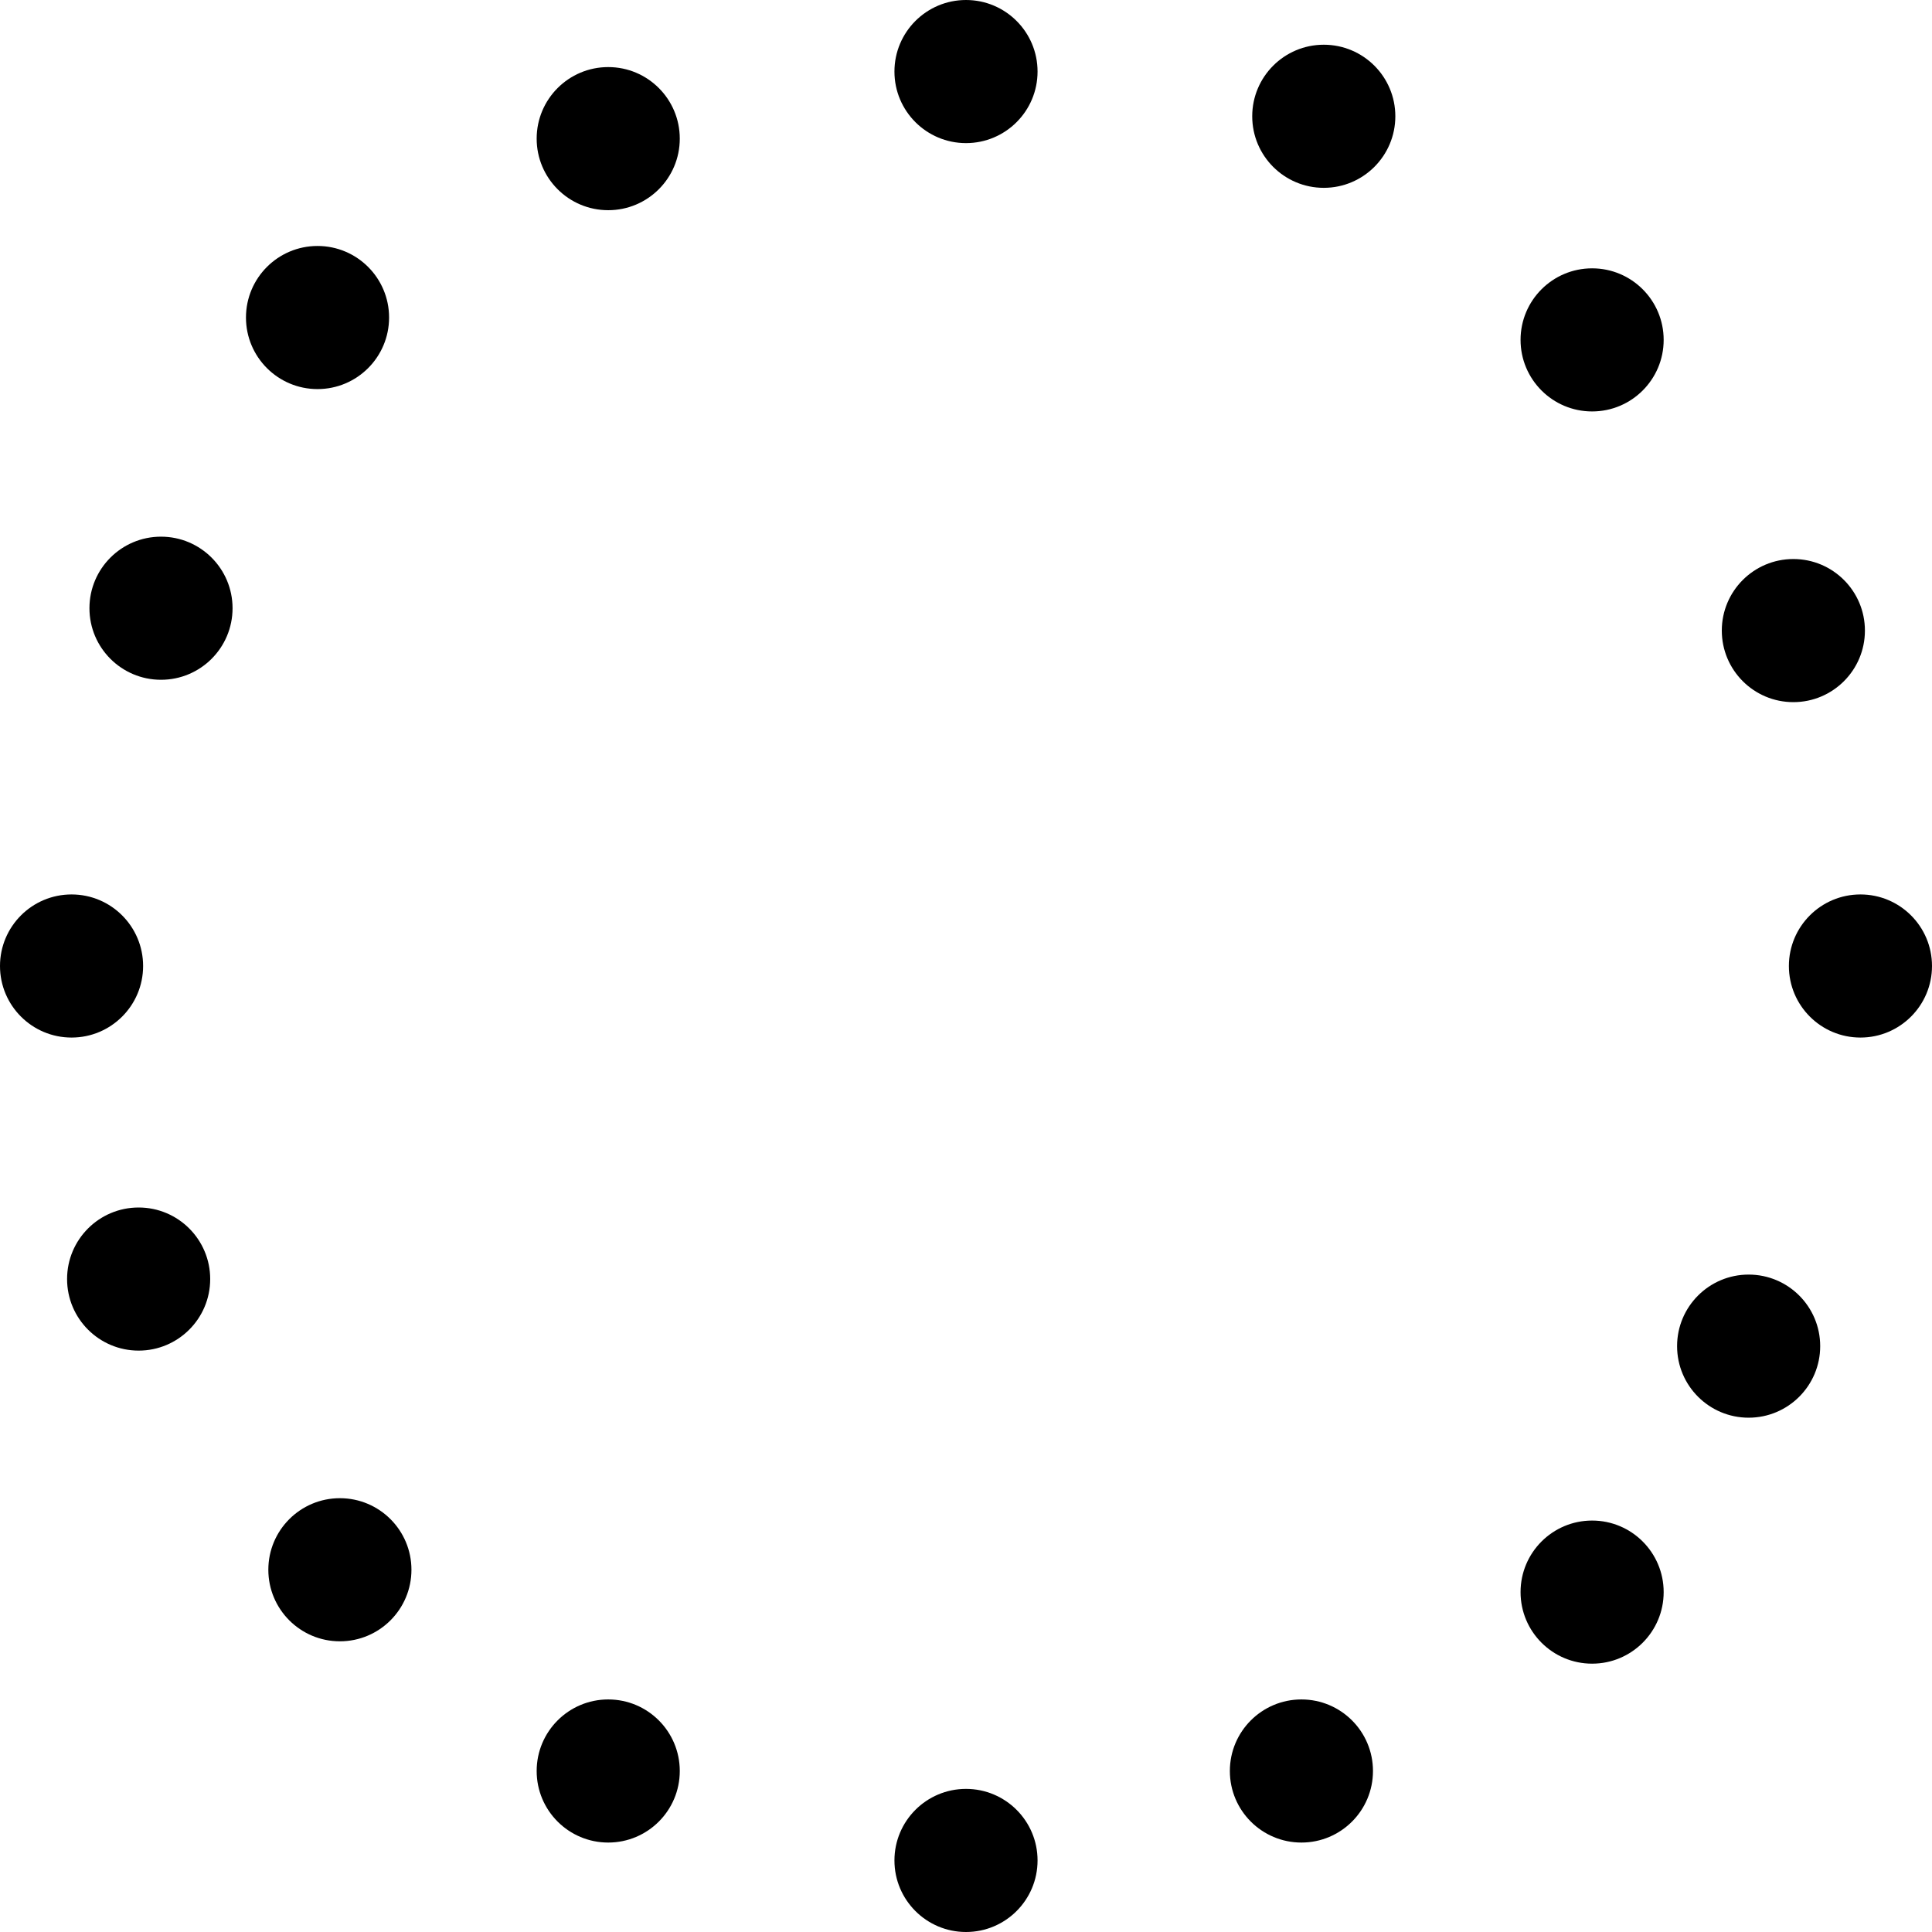
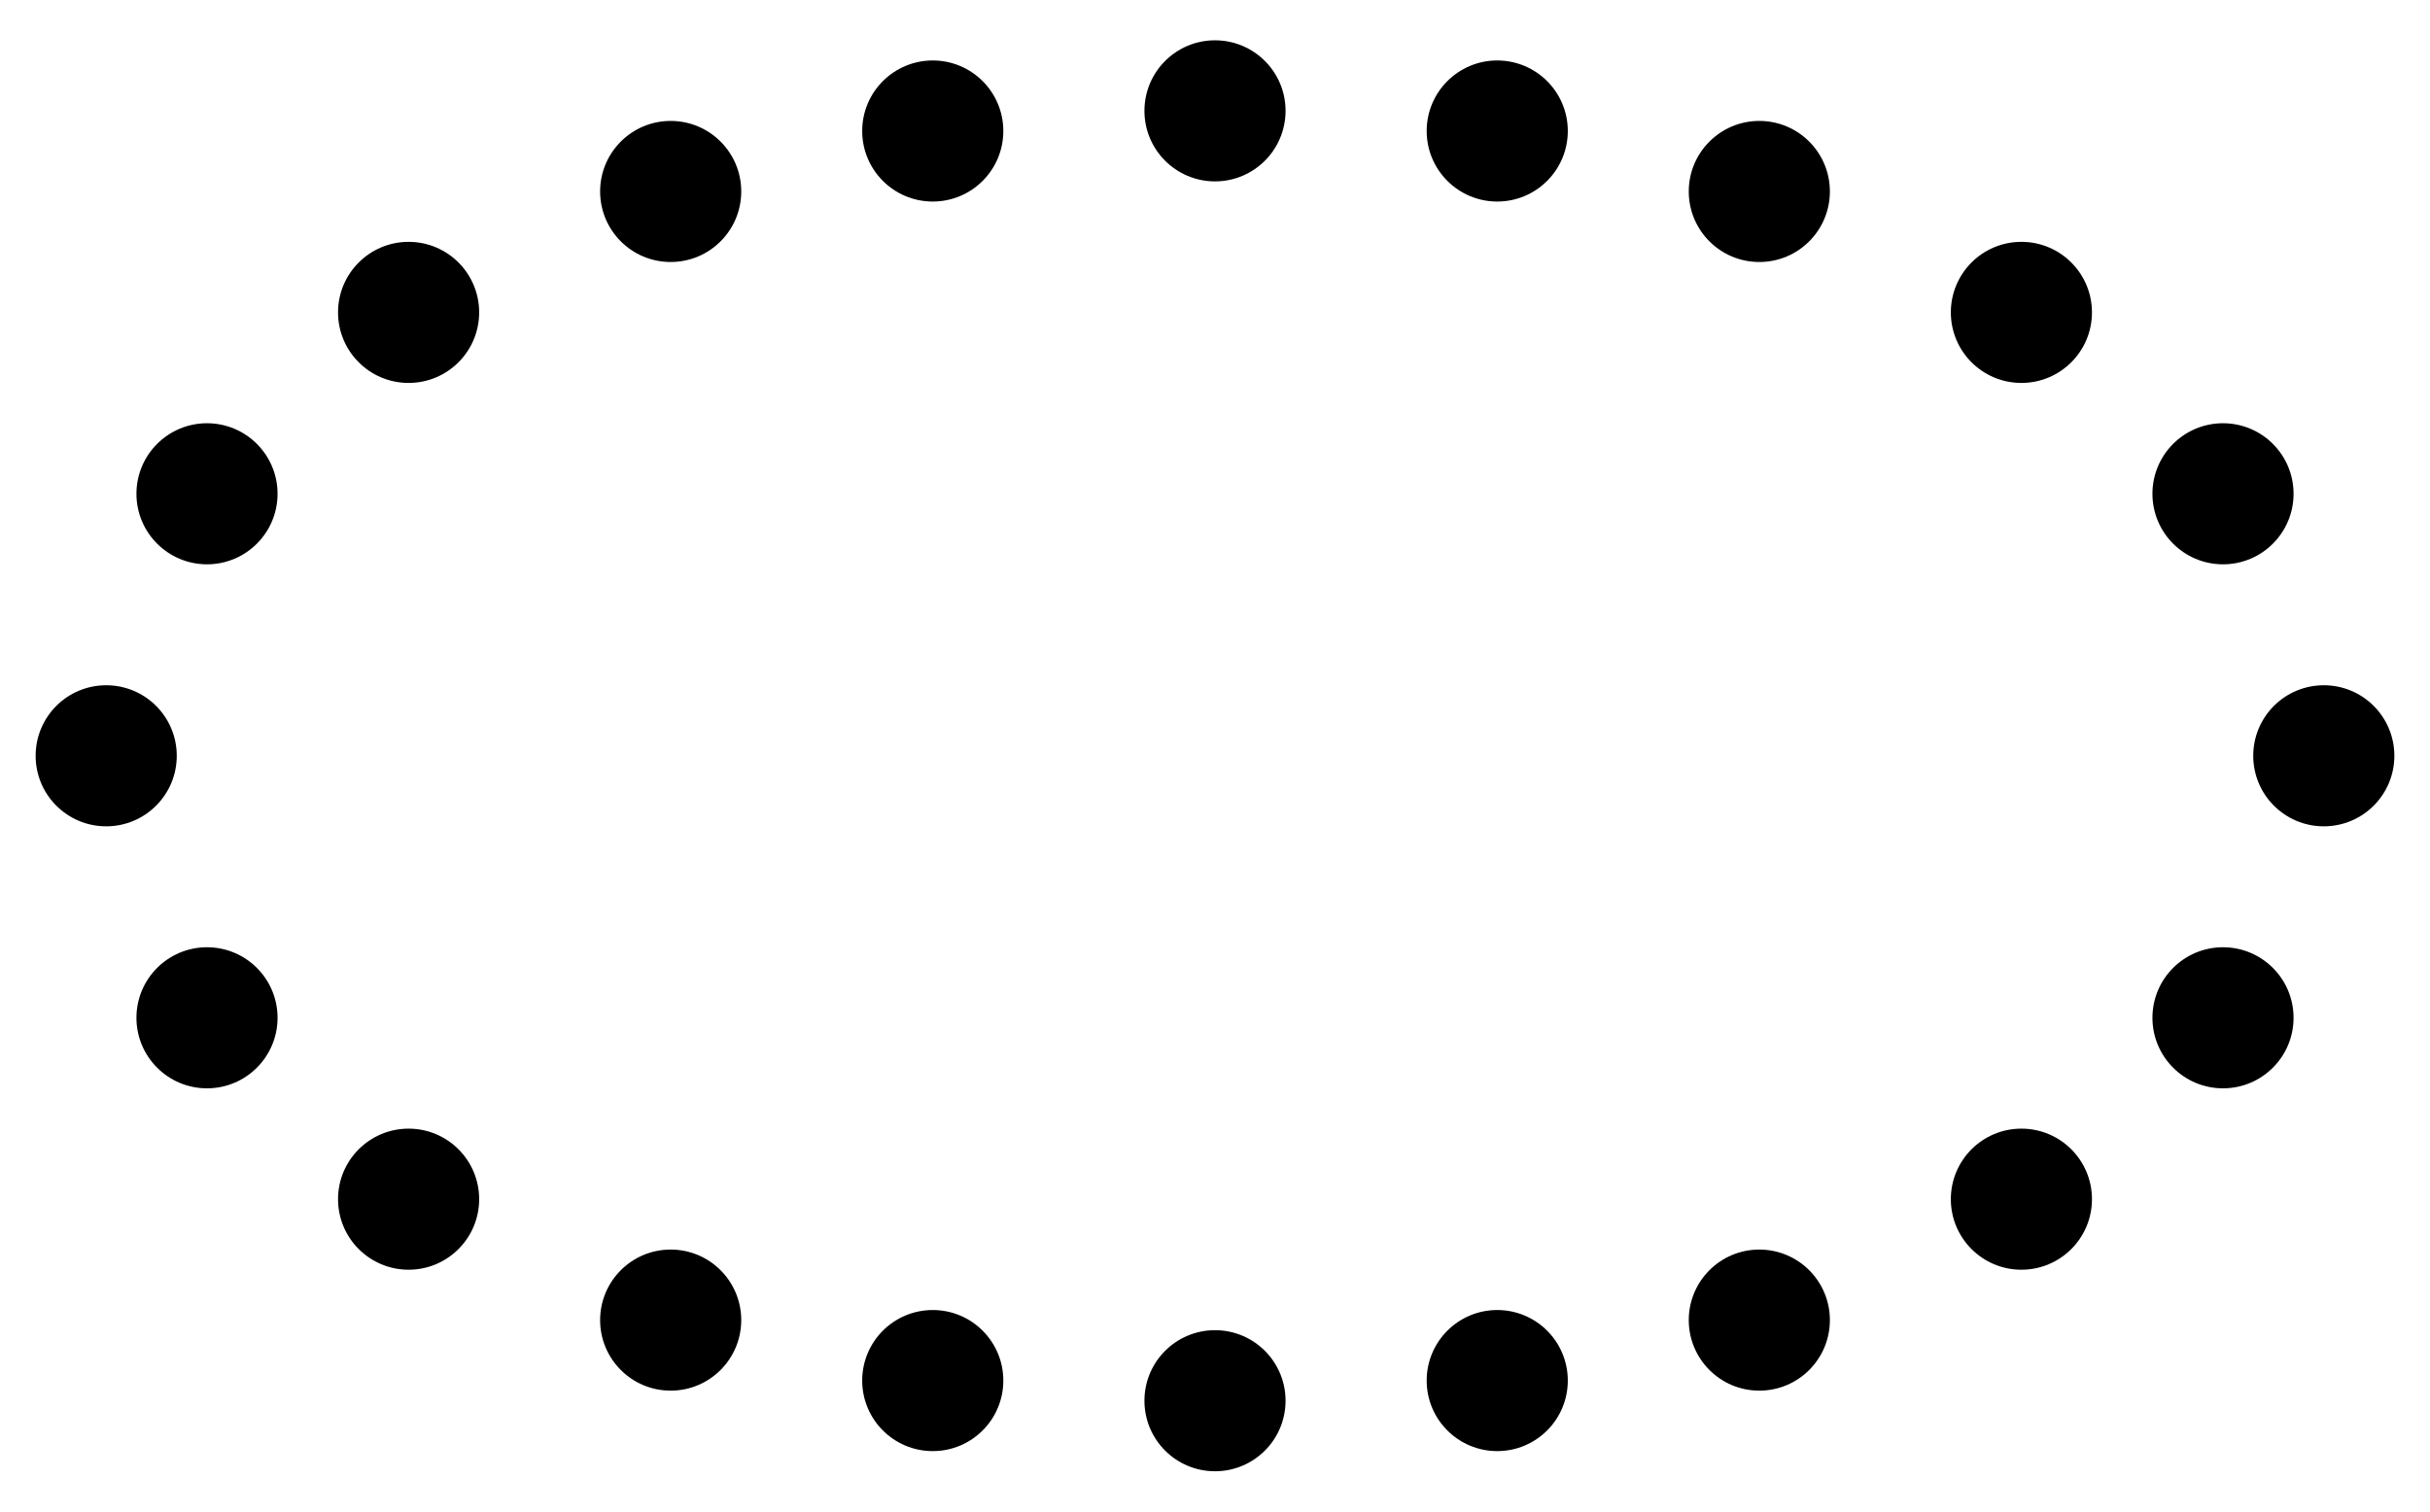
- <svg xmlns="http://www.w3.org/2000/svg" version="1.2" baseProfile="tiny" xml:space="preserve" shape-rendering="geometricPrecision" fill-rule="evenodd" width="16" height="16" viewBox="-2.16 -2.16 4.32 4.32">
-   <circle cx="0" cy="-2" r="0.16" fill="#000000" />
-   <circle cx="0" cy="2" r="0.16" fill="#000000" />
-   <circle cx="2" cy="0" r="0.16" fill="#000000" />
-   <circle cx="-2" cy="0" r="0.16" fill="#000000" />
-   <circle cx="0.8" cy="-1.9" r="0.16" fill="#000000" />
-   <circle cx="1.4" cy="-1.4" r="0.16" fill="#000000" />
-   <circle cx="1.85" cy="-0.75" r="0.16" fill="#000000" />
-   <circle cx="1.75" cy="0.85" r="0.16" fill="#000000" />
-   <circle cx="1.4" cy="1.4" r="0.16" fill="#000000" />
-   <circle cx="0.75" cy="1.8" r="0.16" fill="#000000" />
-   <circle cx="-0.8" cy="1.8" r="0.16" fill="#000000" />
-   <circle cx="-1.4" cy="1.35" r="0.16" fill="#000000" />
-   <circle cx="-1.85" cy="0.7" r="0.16" fill="#000000" />
-   <circle cx="-1.8" cy="-0.8" r="0.16" fill="#000000" />
-   <circle cx="-1.45" cy="-1.45" r="0.16" fill="#000000" />
-   <circle cx="-0.8" cy="-1.85" r="0.16" fill="#000000" />
+ <svg xmlns="http://www.w3.org/2000/svg" version="1.2" baseProfile="tiny" xml:space="preserve" shape-rendering="geometricPrecision" fill-rule="evenodd" width="45" height="28" viewBox="-6 -3.75 12 7.5">
+   <circle cx="5.5" cy="0.0" r="0.35" fill="#000000" />
+   <circle cx="5.0" cy="1.3" r="0.35" fill="#000000" />
+   <circle cx="4.0" cy="2.2" r="0.35" fill="#000000" />
+   <circle cx="2.7" cy="2.8" r="0.35" fill="#000000" />
+   <circle cx="1.4" cy="3.1" r="0.35" fill="#000000" />
+   <circle cx="0.0" cy="3.2" r="0.35" fill="#000000" />
+   <circle cx="-1.4" cy="3.1" r="0.35" fill="#000000" />
+   <circle cx="-2.7" cy="2.8" r="0.35" fill="#000000" />
+   <circle cx="-4.0" cy="2.2" r="0.35" fill="#000000" />
+   <circle cx="-5.0" cy="1.3" r="0.35" fill="#000000" />
+   <circle cx="-5.5" cy="0.0" r="0.35" fill="#000000" />
+   <circle cx="-5.0" cy="-1.3" r="0.35" fill="#000000" />
+   <circle cx="-4.0" cy="-2.2" r="0.35" fill="#000000" />
+   <circle cx="-2.7" cy="-2.8" r="0.35" fill="#000000" />
+   <circle cx="-1.4" cy="-3.1" r="0.35" fill="#000000" />
+   <circle cx="0.0" cy="-3.2" r="0.35" fill="#000000" />
+   <circle cx="1.4" cy="-3.1" r="0.35" fill="#000000" />
+   <circle cx="2.7" cy="-2.8" r="0.35" fill="#000000" />
+   <circle cx="4.0" cy="-2.2" r="0.35" fill="#000000" />
+   <circle cx="5.0" cy="-1.3" r="0.35" fill="#000000" />
</svg>
